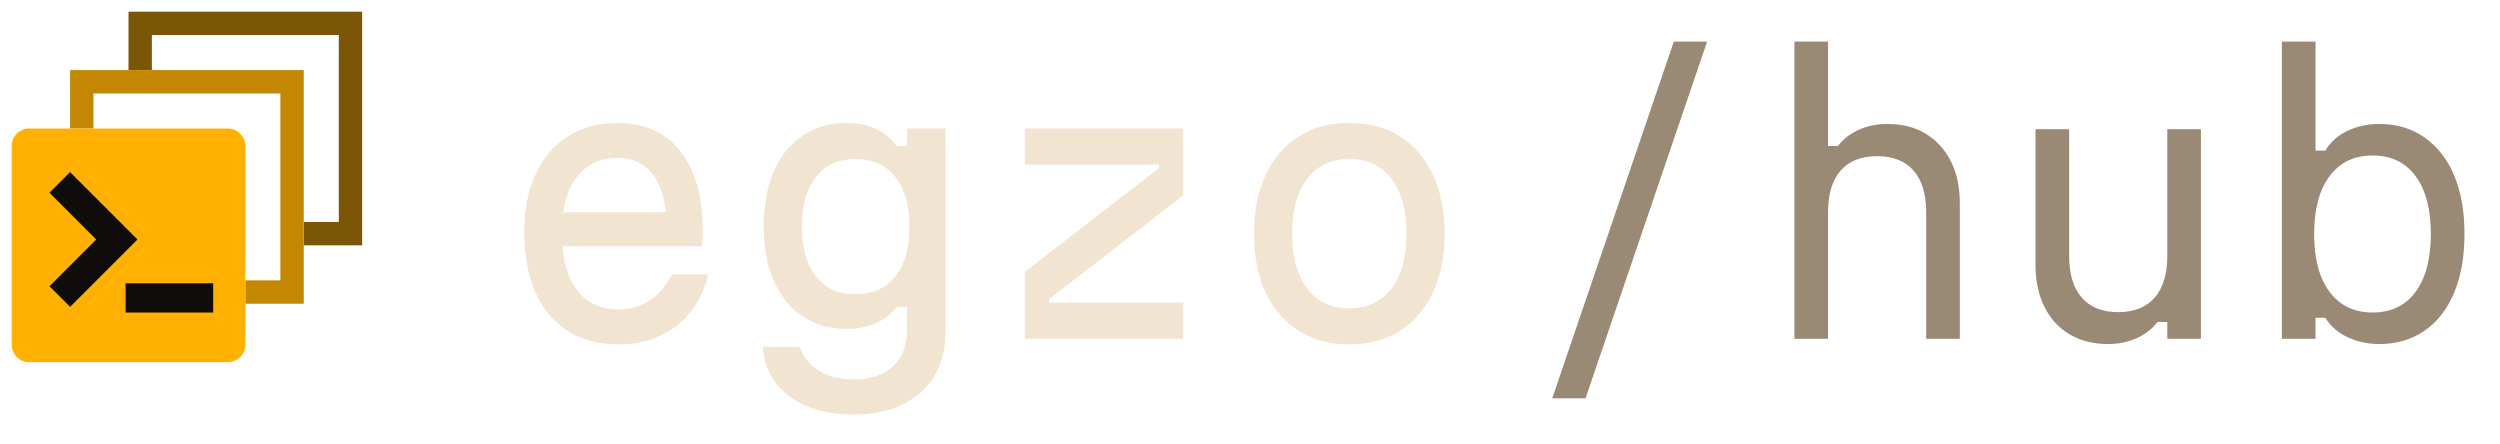
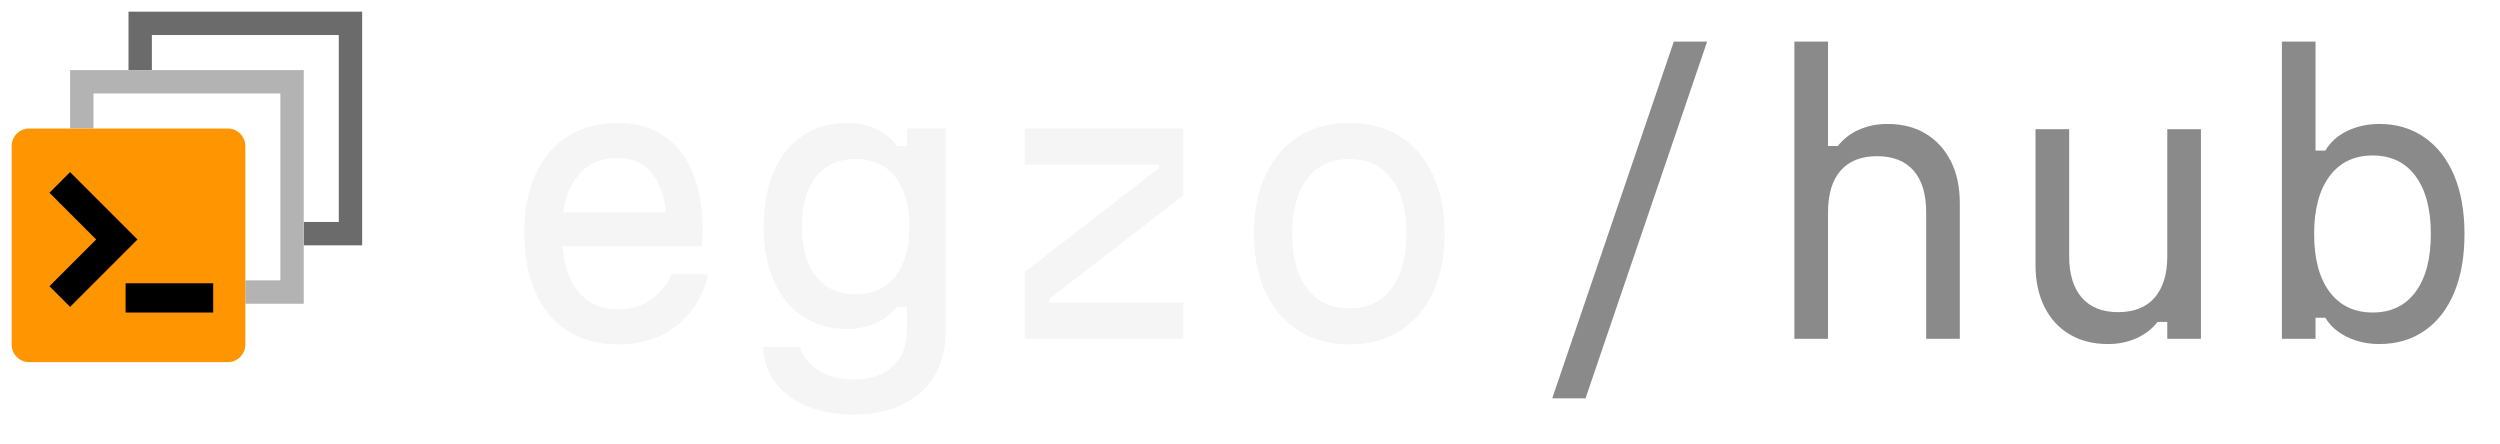
<svg xmlns="http://www.w3.org/2000/svg" viewBox="0 0 214.0 38" width="856" height="152" role="img" aria-label="egzo hub">
-   <path d="M12 6V2h18v18h-4" fill="none" stroke="#7b5606" stroke-width="2.0" />
-   <path d="M7 11V7h18v18h-4" fill="none" stroke="#c38703" stroke-width="2.0" />
-   <rect x="1" y="11" width="20" height="20" rx="1.5" fill="#ffb000" />
-   <path d="M6 16.5l4 4-4 4M12 25.5h5" fill="none" stroke="#0f0d0b" stroke-width="2.5" stroke-linecap="square" />
+   <path d="M12 6V2h18v18h-4" fill="none" stroke="#6b6b6b" stroke-width="2.0" />
+   <path d="M7 11V7h18v18h-4" fill="none" stroke="#b3b3b3" stroke-width="2.0" />
+   <rect x="1" y="11" width="20" height="20" rx="1.5" fill="#ff9500" />
+   <path d="M6 16.5l4 4-4 4M12 25.5h5" fill="none" stroke="#000000" stroke-width="2.5" stroke-linecap="square" />
  <g transform="translate(42 29) scale(0.3)">
-     <path d="M17.9 -36.1H54.0L50.3 -30.9Q50.3 -41.0 46.7 -46.3Q43.1 -51.6 36.2 -51.6Q28.7 -51.6 24.5 -46.05Q20.3 -40.5 20.3 -30.5Q20.3 -19.8 24.5 -14.1Q28.7 -8.4 36.5 -8.4Q41.6 -8.4 45.4 -10.95Q49.2 -13.5 51.8 -18.4H62.1Q60.6 -12.2 57.05 -7.7Q53.5 -3.2 48.25 -0.8Q43.0 1.6 36.5 1.6Q28.1 1.6 22.05 -2.2Q16.0 -6.0 12.8 -13.2Q9.6 -20.4 9.6 -30.5Q9.6 -40.1 12.85 -47.05Q16.1 -54.0 22.1 -57.8Q28.1 -61.6 36.2 -61.6Q43.9 -61.6 49.3 -58.0Q54.7 -54.4 57.6 -47.55Q60.5 -40.7 60.5 -31.0Q60.5 -29.9 60.45 -28.7Q60.4 -27.5 60.3 -26.4H17.9Z M129.8 -2.0Q129.8 5.2 126.65 10.5Q123.5 15.8 117.65 18.7Q111.8 21.6 103.6 21.6Q96.0 21.6 90.3 19.25Q84.6 16.9 81.3 12.55Q78.0 8.2 77.7 2.3H88.2Q89.8 6.8 93.8 9.2Q97.8 11.6 103.6 11.6Q110.8 11.6 114.8 7.85Q118.8 4.1 118.8 -2.7V-9.1H115.8Q113.8 -6.2 110.0 -4.5Q106.2 -2.8 101.8 -2.8Q94.5 -2.8 89.1 -6.35Q83.7 -9.9 80.8 -16.5Q77.9 -23.1 77.9 -32.0Q77.9 -41.1 80.8 -47.75Q83.7 -54.4 89.1 -58.0Q94.5 -61.6 101.8 -61.6Q106.3 -61.6 110.1 -59.8Q113.9 -58.0 115.8 -55.0H118.8V-60.0H129.8ZM88.8 -32.0Q88.8 -22.9 92.85 -17.8Q96.9 -12.7 104.1 -12.7Q111.4 -12.7 115.45 -17.8Q119.5 -22.9 119.5 -32.0Q119.5 -41.1 115.45 -46.2Q111.4 -51.3 104.1 -51.3Q96.9 -51.3 92.85 -46.2Q88.8 -41.1 88.8 -32.0Z M152.4 -60.0H197.6V-40.9L159.3 -11.3V-10.3H197.6V0.0H152.4V-19.1L190.7 -48.7V-49.7H152.4Z M245.0 1.6Q236.7 1.6 230.6 -2.25Q224.5 -6.1 221.15 -13.2Q217.8 -20.3 217.8 -30.0Q217.8 -39.7 221.15 -46.8Q224.5 -53.9 230.6 -57.75Q236.7 -61.6 245.0 -61.6Q253.4 -61.6 259.45 -57.75Q265.5 -53.9 268.85 -46.8Q272.2 -39.7 272.2 -30.0Q272.2 -20.3 268.85 -13.2Q265.5 -6.1 259.45 -2.25Q253.4 1.6 245.0 1.6ZM245.0 -8.7Q252.7 -8.7 257.0 -14.3Q261.3 -19.9 261.3 -30.0Q261.3 -40.1 257.0 -45.7Q252.7 -51.3 245.0 -51.3Q237.3 -51.3 233.0 -45.7Q228.7 -40.1 228.7 -30.0Q228.7 -19.9 233.0 -14.3Q237.3 -8.7 245.0 -8.7Z" fill="#f1e5d1" />
+     <path d="M17.9 -36.1H54.0L50.3 -30.9Q50.3 -41.0 46.7 -46.3Q43.1 -51.6 36.2 -51.6Q28.7 -51.6 24.5 -46.05Q20.3 -40.5 20.3 -30.5Q20.3 -19.8 24.5 -14.1Q28.7 -8.4 36.5 -8.4Q41.6 -8.4 45.4 -10.95Q49.2 -13.5 51.8 -18.4H62.1Q60.6 -12.2 57.05 -7.7Q53.5 -3.2 48.25 -0.8Q43.0 1.6 36.5 1.6Q28.1 1.6 22.05 -2.2Q16.0 -6.0 12.8 -13.2Q9.6 -20.4 9.6 -30.5Q9.6 -40.1 12.85 -47.05Q16.1 -54.0 22.1 -57.8Q28.1 -61.6 36.2 -61.6Q43.9 -61.6 49.3 -58.0Q54.7 -54.4 57.6 -47.55Q60.5 -40.7 60.5 -31.0Q60.5 -29.9 60.45 -28.7Q60.4 -27.5 60.3 -26.4H17.9Z M129.8 -2.0Q129.8 5.2 126.65 10.5Q123.5 15.8 117.65 18.7Q111.8 21.6 103.6 21.6Q96.0 21.6 90.3 19.25Q84.6 16.9 81.3 12.55Q78.0 8.2 77.7 2.3H88.2Q89.8 6.8 93.8 9.2Q97.8 11.6 103.6 11.6Q110.8 11.6 114.8 7.85Q118.8 4.1 118.8 -2.7V-9.1H115.8Q113.8 -6.2 110.0 -4.5Q106.2 -2.8 101.8 -2.8Q94.5 -2.8 89.1 -6.35Q83.7 -9.9 80.8 -16.5Q77.9 -23.1 77.9 -32.0Q77.9 -41.1 80.8 -47.75Q83.7 -54.4 89.1 -58.0Q94.5 -61.6 101.8 -61.6Q106.3 -61.6 110.1 -59.8Q113.9 -58.0 115.8 -55.0H118.8V-60.0H129.8ZM88.8 -32.0Q88.8 -22.9 92.85 -17.8Q96.9 -12.7 104.1 -12.7Q111.4 -12.7 115.45 -17.8Q119.5 -22.9 119.5 -32.0Q119.5 -41.1 115.45 -46.2Q111.4 -51.3 104.1 -51.3Q96.9 -51.3 92.85 -46.2Q88.8 -41.1 88.8 -32.0Z M152.4 -60.0H197.6V-40.9L159.3 -11.3V-10.3H197.6V0.0H152.4V-19.1L190.7 -48.7V-49.7H152.4Z M245.0 1.6Q236.7 1.6 230.6 -2.25Q224.5 -6.1 221.15 -13.2Q217.8 -20.3 217.8 -30.0Q217.8 -39.7 221.15 -46.8Q224.5 -53.9 230.6 -57.75Q236.7 -61.6 245.0 -61.6Q253.4 -61.6 259.45 -57.75Q265.5 -53.9 268.85 -46.8Q272.2 -39.7 272.2 -30.0Q272.2 -20.3 268.85 -13.2Q265.5 -6.1 259.45 -2.25Q253.4 1.6 245.0 1.6ZM245.0 -8.7Q252.7 -8.7 257.0 -14.3Q261.3 -19.9 261.3 -30.0Q261.3 -40.1 257.0 -45.7Q252.7 -51.3 245.0 -51.3Q237.3 -51.3 233.0 -45.7Q228.7 -40.1 228.7 -30.0Q228.7 -19.9 233.0 -14.3Q237.3 -8.7 245.0 -8.7Z" fill="#f5f5f5" />
  </g>
  <g transform="translate(129.0 29) scale(0.3)">
-     <path d="M57.1 -84.8 22.4 17.0H12.9L47.6 -84.8Z M82.0 0.0V-84.8H91.6V-55.0H94.4Q96.7 -58.0 100.4 -59.65Q104.1 -61.3 108.5 -61.3Q114.9 -61.3 119.5 -58.5Q124.1 -55.7 126.65 -50.65Q129.2 -45.6 129.2 -38.7V0.0H119.6V-36.1Q119.6 -43.9 116.0 -48.0Q112.4 -52.1 105.6 -52.1Q98.8 -52.1 95.2 -48.0Q91.6 -43.9 91.6 -36.1V0.0Z M198.0 -59.8V0.0H188.4V-4.8H185.6Q183.3 -1.8 179.6 -0.15Q175.9 1.5 171.5 1.5Q165.2 1.5 160.55 -1.25Q155.9 -4.0 153.35 -9.1Q150.8 -14.2 150.8 -21.1V-59.8H160.4V-23.6Q160.4 -15.9 164.0 -11.75Q167.6 -7.6 174.4 -7.6Q181.2 -7.6 184.8 -11.75Q188.4 -15.9 188.4 -23.6V-59.8Z M248.9 1.5Q243.9 1.5 239.75 -0.5Q235.6 -2.5 233.5 -6.0H230.7V0.0H221.1V-84.8H230.7V-53.7H233.5Q235.6 -57.3 239.75 -59.3Q243.9 -61.3 248.9 -61.3Q256.3 -61.3 261.8 -57.45Q267.3 -53.6 270.25 -46.6Q273.2 -39.6 273.2 -29.9Q273.2 -20.2 270.25 -13.15Q267.3 -6.1 261.8 -2.3Q256.3 1.5 248.9 1.5ZM247.0 -7.5Q254.9 -7.5 259.25 -13.4Q263.6 -19.3 263.6 -29.9Q263.6 -40.5 259.25 -46.4Q254.9 -52.3 247.0 -52.3Q239.1 -52.3 234.7 -46.4Q230.3 -40.5 230.3 -29.9Q230.3 -19.3 234.7 -13.4Q239.1 -7.5 247.0 -7.5Z" fill="#9a8a75" />
+     <path d="M57.1 -84.8 22.4 17.0H12.9L47.6 -84.8Z M82.0 0.0V-84.8H91.6V-55.0H94.4Q96.7 -58.0 100.4 -59.65Q104.1 -61.3 108.5 -61.3Q114.9 -61.3 119.5 -58.5Q124.1 -55.7 126.65 -50.65Q129.2 -45.6 129.2 -38.7V0.0H119.6V-36.1Q119.6 -43.9 116.0 -48.0Q112.4 -52.1 105.6 -52.1Q98.8 -52.1 95.2 -48.0Q91.6 -43.9 91.6 -36.1V0.0Z M198.0 -59.8V0.0H188.4V-4.8H185.6Q183.3 -1.8 179.6 -0.15Q175.9 1.5 171.5 1.5Q165.2 1.5 160.55 -1.25Q155.9 -4.0 153.35 -9.1Q150.8 -14.2 150.8 -21.1V-59.8H160.4V-23.6Q160.4 -15.9 164.0 -11.75Q167.6 -7.6 174.4 -7.6Q181.2 -7.6 184.8 -11.75Q188.4 -15.9 188.4 -23.6V-59.8Z M248.9 1.5Q243.9 1.5 239.75 -0.5Q235.6 -2.5 233.5 -6.0H230.7V0.0H221.1V-84.8H230.7V-53.7H233.5Q235.6 -57.3 239.75 -59.3Q243.9 -61.3 248.9 -61.3Q256.3 -61.3 261.8 -57.45Q267.3 -53.6 270.25 -46.6Q273.2 -39.6 273.2 -29.9Q273.2 -20.2 270.25 -13.15Q267.3 -6.1 261.8 -2.3Q256.3 1.5 248.9 1.5ZM247.0 -7.5Q254.9 -7.5 259.25 -13.4Q263.6 -19.3 263.6 -29.9Q263.6 -40.5 259.25 -46.4Q254.9 -52.3 247.0 -52.3Q239.1 -52.3 234.7 -46.4Q230.3 -40.5 230.3 -29.9Q230.3 -19.3 234.7 -13.4Q239.1 -7.5 247.0 -7.5Z" fill="#8a8a8a" />
  </g>
</svg>
